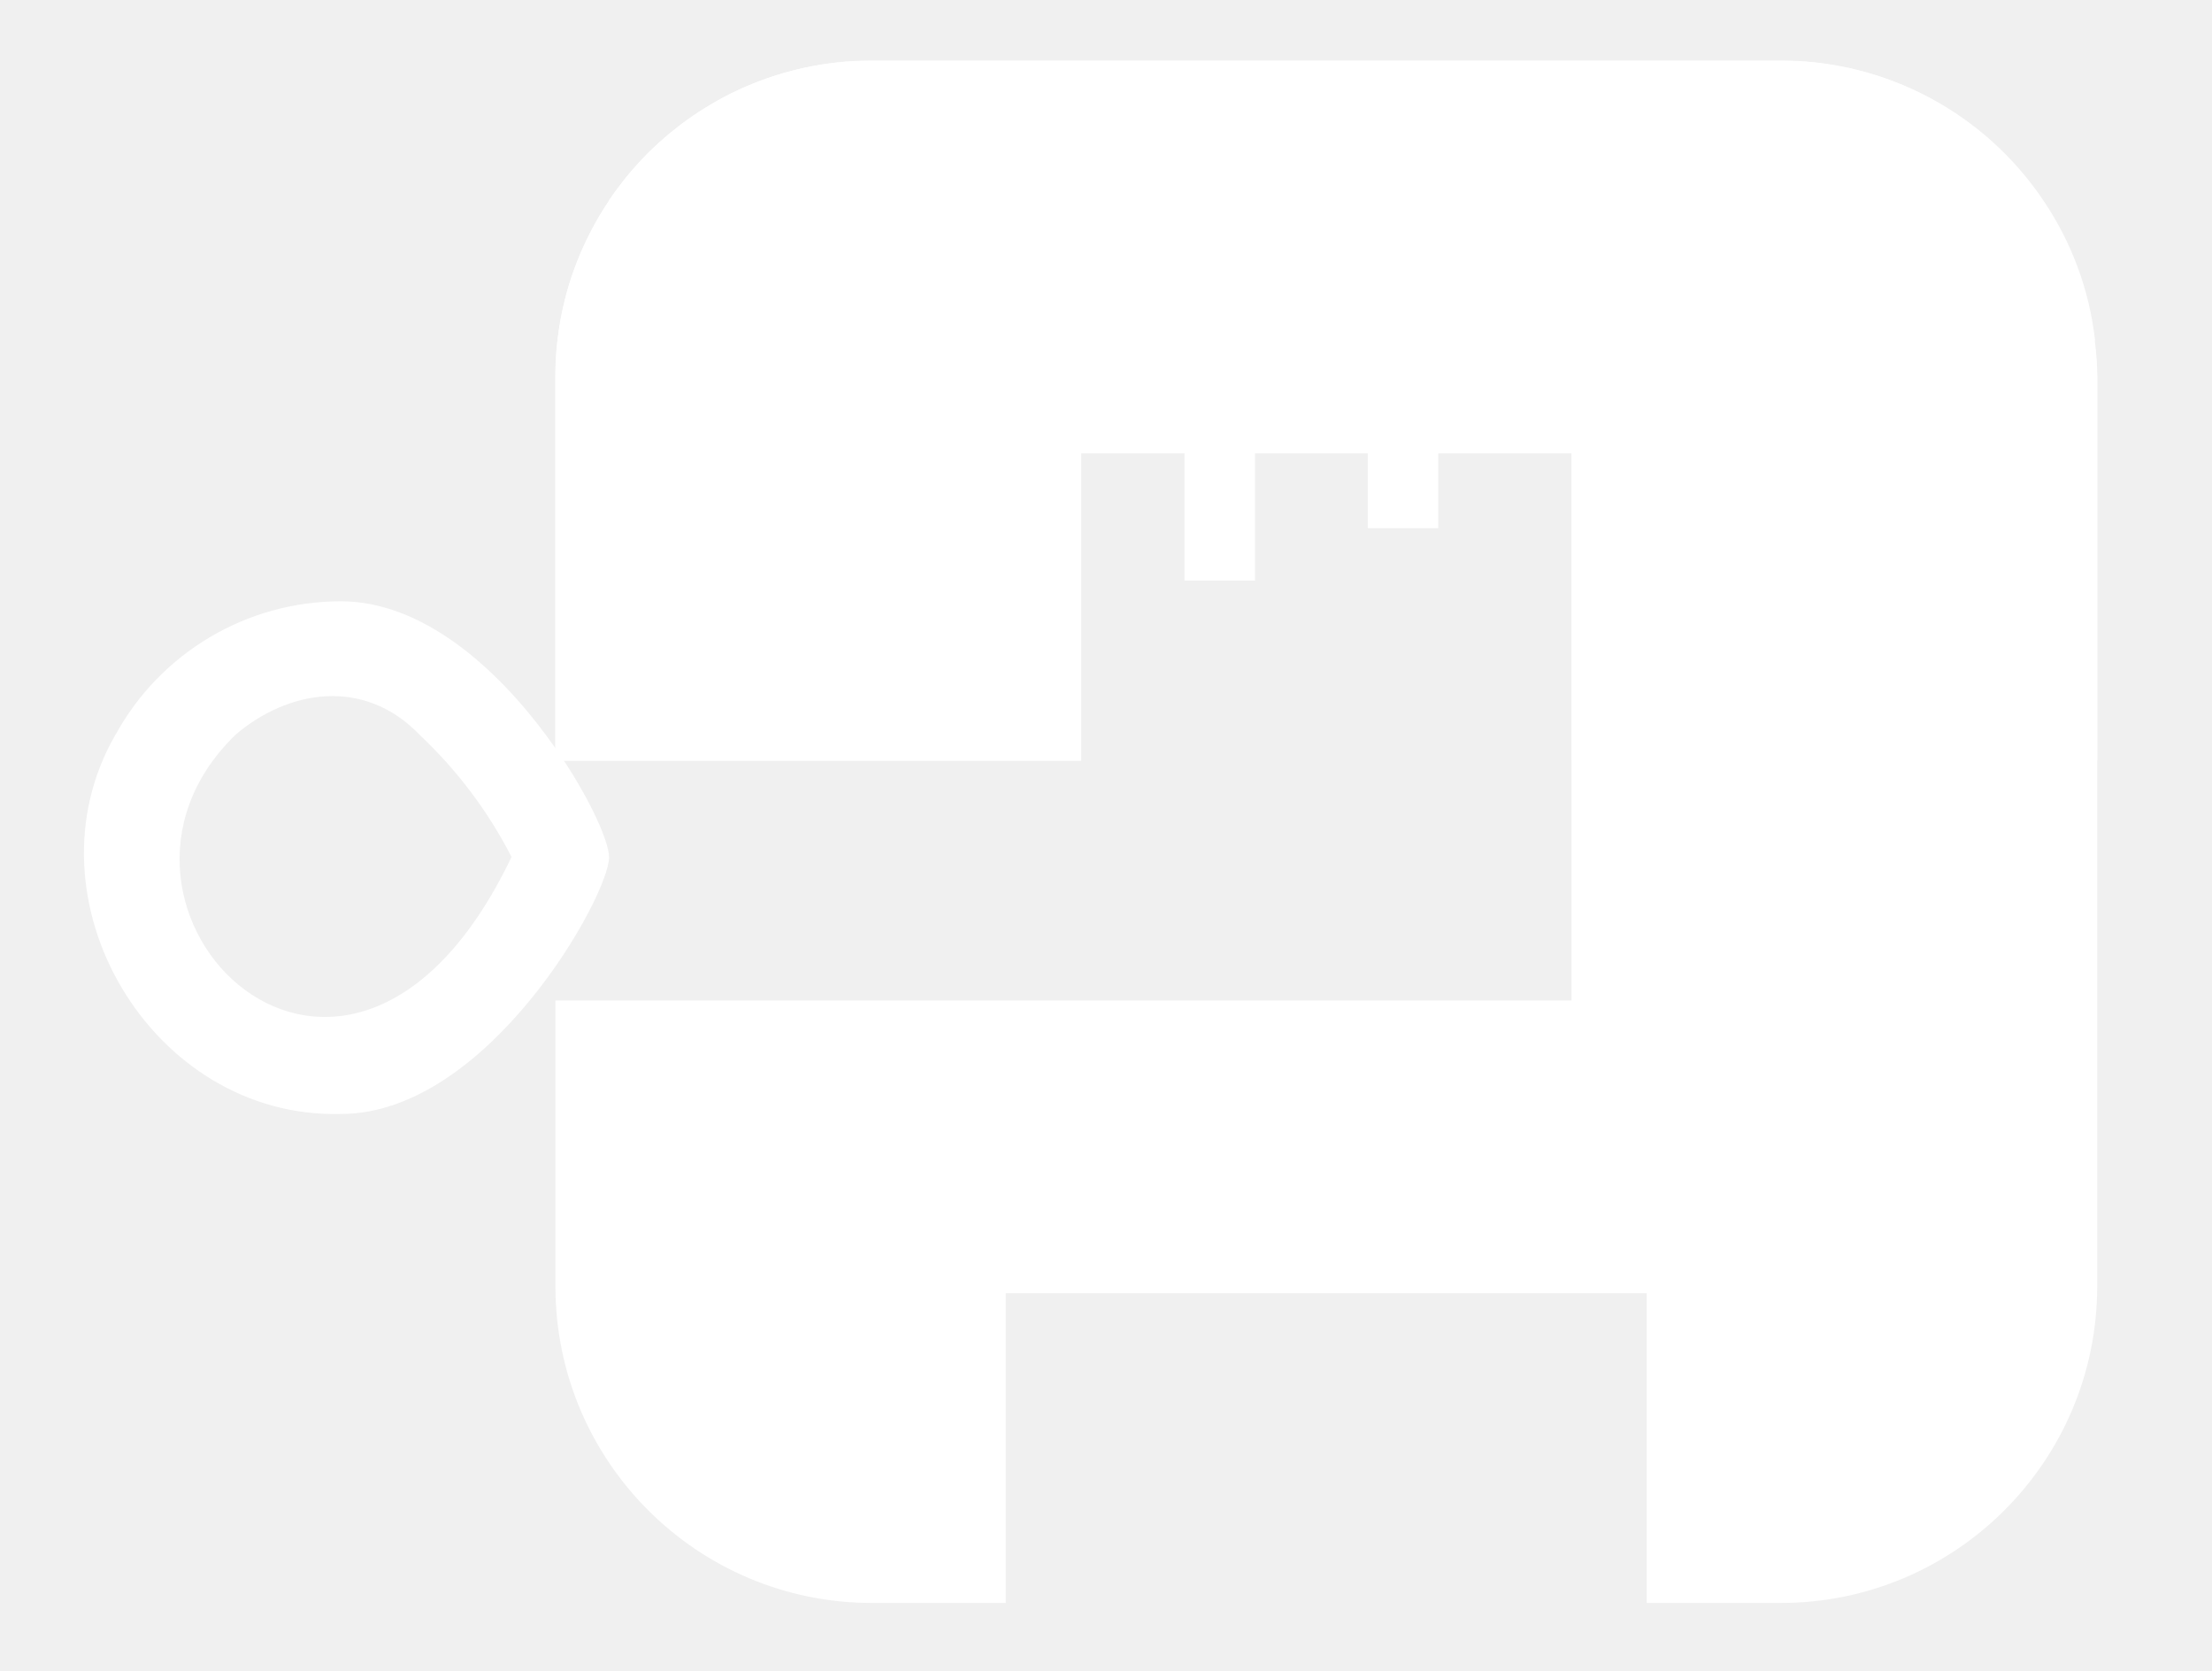
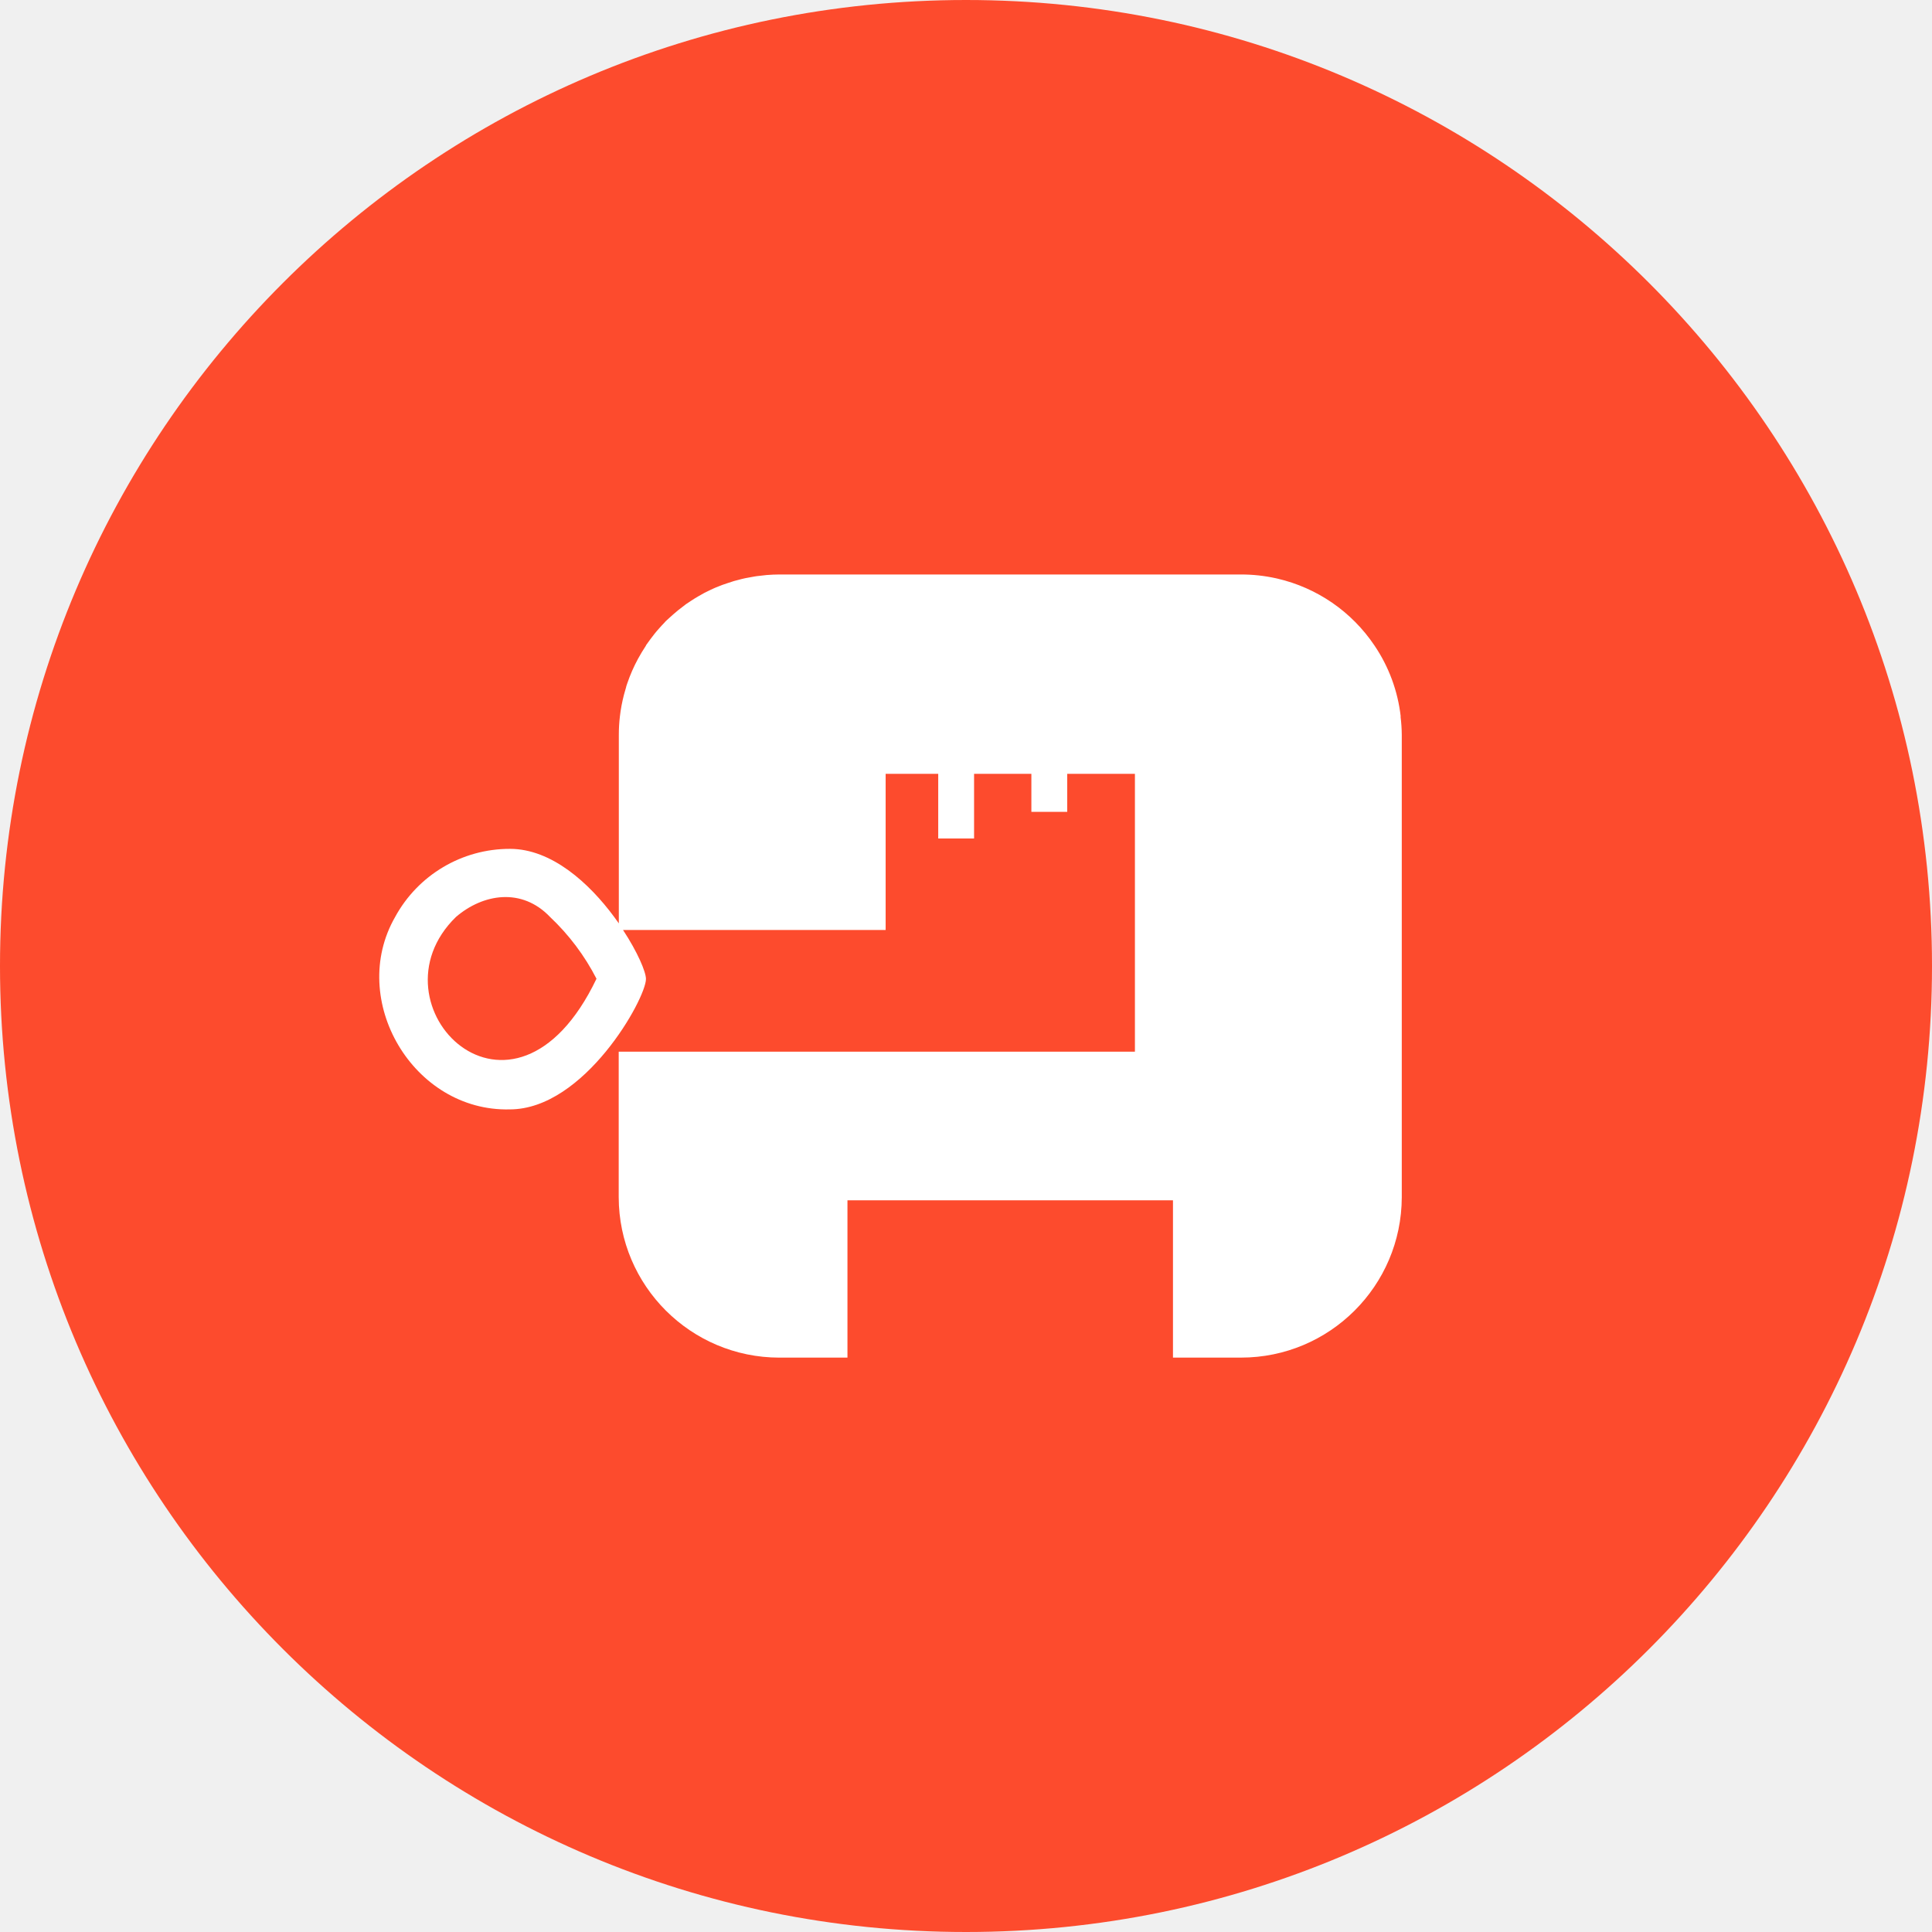
- <svg xmlns="http://www.w3.org/2000/svg" width="200" height="151" viewBox="0 0 200 151">
-   <path id="Path" fill="#fff" stroke="none" d="M 107.1 34.28 L 113.47 34.28 L 113.47 52.48 L 107.1 52.48 Z" />
-   <path id="path1" fill="#fff" stroke="none" d="M 123.67 33.51 L 130.04 33.51 L 130.04 47.74 L 123.67 47.74 Z" />
-   <path id="path2" fill="#fff" stroke="none" d="M 30.83 54.35 C 22.315 54.345 14.479 59 10.41 66.48 L 21.21 66.48 C 26 62.35 32.94 61.15 38 66.48 L 49.39 66.48 C 44.93 60.44 38.24 54.35 30.83 54.35 Z" />
-   <path id="path3" fill="#fff" stroke="none" d="M 46.25 77.46 C 31.36 108.61 5.25 82.06 21.25 66.46 L 10.41 66.46 C 1.94 81.22 13.65 101.14 30.83 100.69 C 44.11 100.69 55.07 80.97 55.07 77.48 C 55.07 75.94 52.93 71.23 49.39 66.48 L 38 66.48 C 41.355 69.644 44.145 73.357 46.25 77.46 Z M 46.65 76.55 Z" />
-   <path id="path4" fill="#fff" stroke="none" d="M 189.62 34.06 L 189.62 116.35 C 189.576 132.125 176.775 144.89 161 144.89 L 148.89 144.89 L 148.89 116.89 L 90.94 116.89 L 90.94 144.89 L 78.81 144.89 C 63.047 144.874 50.264 132.113 50.22 116.35 L 50.22 90.43 L 142.09 90.43 L 142.09 40.97 L 97.74 40.97 L 97.74 68.76 L 50.22 68.76 L 50.22 34.06 C 50.217 32.961 50.281 31.862 50.41 30.77 C 50.554 29.475 50.791 28.191 51.12 26.93 C 51.22 26.52 51.34 26.11 51.46 25.72 C 51.483 25.618 51.513 25.518 51.55 25.42 C 51.62 25.21 51.68 25.02 51.75 24.83 C 51.82 24.64 51.89 24.43 51.96 24.24 C 52.03 24.05 52.12 23.8 52.21 23.59 C 52.3 23.38 52.39 23.16 52.47 22.95 C 53.185 21.266 54.055 19.652 55.07 18.13 L 55.07 18.08 C 55.33 17.71 55.6 17.33 55.88 16.96 C 56.16 16.59 56.35 16.35 56.58 16.05 C 56.81 15.75 57.15 15.38 57.44 15.05 C 57.73 14.72 58 14.42 58.3 14.12 L 58.3 14.12 C 58.451 13.944 58.614 13.781 58.79 13.63 C 59.85 12.599 60.986 11.649 62.19 10.79 C 62.51 10.55 62.85 10.33 63.19 10.11 C 63.53 9.89 63.96 9.62 64.36 9.39 C 65.101 8.945 65.865 8.541 66.65 8.18 L 67.4 7.84 C 68.49 7.366 69.609 6.961 70.75 6.63 C 71.19 6.5 71.63 6.39 72.08 6.28 C 72.294 6.218 72.511 6.168 72.73 6.13 C 74.006 5.853 75.299 5.662 76.6 5.56 L 77.16 5.56 L 77.44 5.56 C 77.87 5.56 78.31 5.56 78.75 5.56 L 161 5.56 C 161.43 5.56 161.87 5.56 162.3 5.56 L 162.58 5.56 L 163.14 5.56 C 164.445 5.663 165.741 5.853 167.02 6.13 C 167.24 6.13 167.45 6.22 167.67 6.28 C 168.12 6.39 168.55 6.5 168.99 6.63 C 170.132 6.96 171.251 7.364 172.34 7.84 L 173.09 8.18 C 173.877 8.543 174.645 8.947 175.39 9.39 C 175.78 9.62 176.17 9.86 176.55 10.11 C 176.93 10.36 177.24 10.55 177.55 10.79 C 178.95 11.793 180.258 12.917 181.46 14.15 C 181.76 14.45 182.05 14.76 182.33 15.08 C 182.62 15.4 182.9 15.74 183.18 16.08 L 183.89 16.99 C 184.17 17.36 184.43 17.74 184.69 18.11 L 184.69 18.16 C 185.709 19.68 186.579 21.294 187.29 22.98 L 187.56 23.62 L 187.8 24.27 C 187.88 24.46 187.95 24.66 188.02 24.86 L 188.21 25.45 C 188.21 25.54 188.27 25.64 188.31 25.75 C 188.42 26.14 188.54 26.55 188.65 26.96 C 188.971 28.223 189.205 29.506 189.35 30.8 C 189.505 31.88 189.595 32.969 189.62 34.06 Z" />
-   <path id="path5" fill="#fff" stroke="none" d="M 184.76 18.13 L 55.07 18.13 C 60.377 10.221 69.275 5.474 78.8 5.47 L 161 5.47 C 170.536 5.464 179.447 10.212 184.76 18.13 Z" />
-   <path id="path6" fill="#fff" stroke="none" d="M 189.43 30.78 L 50.4 30.78 C 50.914 26.249 52.516 21.909 55.07 18.13 L 184.76 18.13 C 187.318 21.906 188.92 26.247 189.43 30.78 Z" />
-   <path id="path7" fill="#fff" stroke="none" d="M 189.63 34.06 L 189.63 43.43 L 142.09 43.43 L 142.09 40.97 L 97.74 40.97 L 97.74 43.43 L 50.21 43.43 L 50.21 34.06 C 50.207 32.961 50.271 31.862 50.4 30.77 L 189.4 30.77 C 189.543 31.861 189.619 32.96 189.63 34.06 Z" />
-   <path id="path8" fill="#fff" stroke="none" d="M 50.21 43.43 L 97.75 43.43 L 97.75 56.09 L 50.21 56.09 Z" />
-   <path id="path9" fill="#fff" stroke="none" d="M 142.09 43.43 L 189.63 43.43 L 189.63 56.09 L 142.09 56.09 Z" />
-   <path id="path10" fill="#fff" stroke="none" d="M 50.21 56.09 L 97.75 56.09 L 97.75 68.74 L 50.21 68.74 Z" />
-   <path id="path11" fill="#fff" stroke="none" d="M 142.09 56.09 L 189.63 56.09 L 189.63 68.74 L 142.09 68.74 Z" />
+ <svg xmlns="http://www.w3.org/2000/svg" viewBox="0 0 1024 1024">
+   <circle cx="512" cy="512" r="512" style="fill:#fd4b2d" />
+   <path d="M742.32 379.81h.09a83.87 83.87 0 0 0-13.9-37.66A85.1 85.1 0 0 0 677 306.66a6.55 6.55 0 0 0-.76-.17 85 85 0 0 0-18.45-2H413c-2.14 0-4.26.11-6.38.27h-.17l-.84.1c-1.51.13-3 .3-4.52.51l-1.16.18q-2.23.35-4.43.81l-.58.11a18.44 18.44 0 0 0-1.93.45c-.76.18-1.51.39-2.27.6-.56.15-1.12.28-1.68.44-.3.09-.6.2-.9.29-.77.23-1.52.49-2.28.74-1 .33-2 .67-2.95 1-.54.21-1.08.43-1.62.64-.74.3-1.49.57-2.23.89l-2.23 1a70.73 70.73 0 0 0-6.82 3.6c-1.19.68-2.47 1.49-3.48 2.14s-2 1.31-3 2c-.62.45-1.21.94-1.82 1.41-.77.58-1.54 1.16-2.29 1.77s-1.75 1.45-2.6 2.2q-.77.68-1.53 1.38c-.62.57-1.28 1.11-1.88 1.7a13.52 13.52 0 0 0-1.41 1.48c-.89.89-1.7 1.79-2.56 2.77s-1.88 2.08-2.56 3-1.25 1.61-2.08 2.71-1.64 2.23-2.41 3.33v.15q-1.15 1.72-2.21 3.5c-.69 1.14-1.35 2.31-2 3.48a84.23 84.23 0 0 0-5.73 13.1c-.19.52-.35 1-.54 1.61v.16a82.16 82.16 0 0 0-1.18 4.15l-.05.19c-.47 1.85-.9 3.72-1.25 5.6-.35 1.9-.65 3.82-.87 5.75a81.62 81.62 0 0 0-.57 9.8v99.92c-.79-1.13-1.6-2.26-2.44-3.39-13.28-18-33.2-36.12-55.26-36.12A69.16 69.16 0 0 0 209.43 486c-25.25 44 9.57 103.29 60.77 102 39.54 0 72.17-58.71 72.17-69.1 0-3.85-4.5-14.34-12.16-26h139.2v-82.75h27.87v34.27h19v-34.28h30.37v20.16h19v-20.16h35.88V557.4h-273.6v77.17a85.21 85.21 0 0 0 85.12 85h36.12v-83.38H621.7v83.37h36.06a85.21 85.21 0 0 0 85.21-85V389.57a81.63 81.63 0 0 0-.65-9.76ZM241.67 486c14.26-12.25 34.88-15.78 49.92.06a120.64 120.64 0 0 1 24.56 32.69C271.77 611.53 194 532.48 241.67 486Z" style="fill:#fff" />
</svg>
